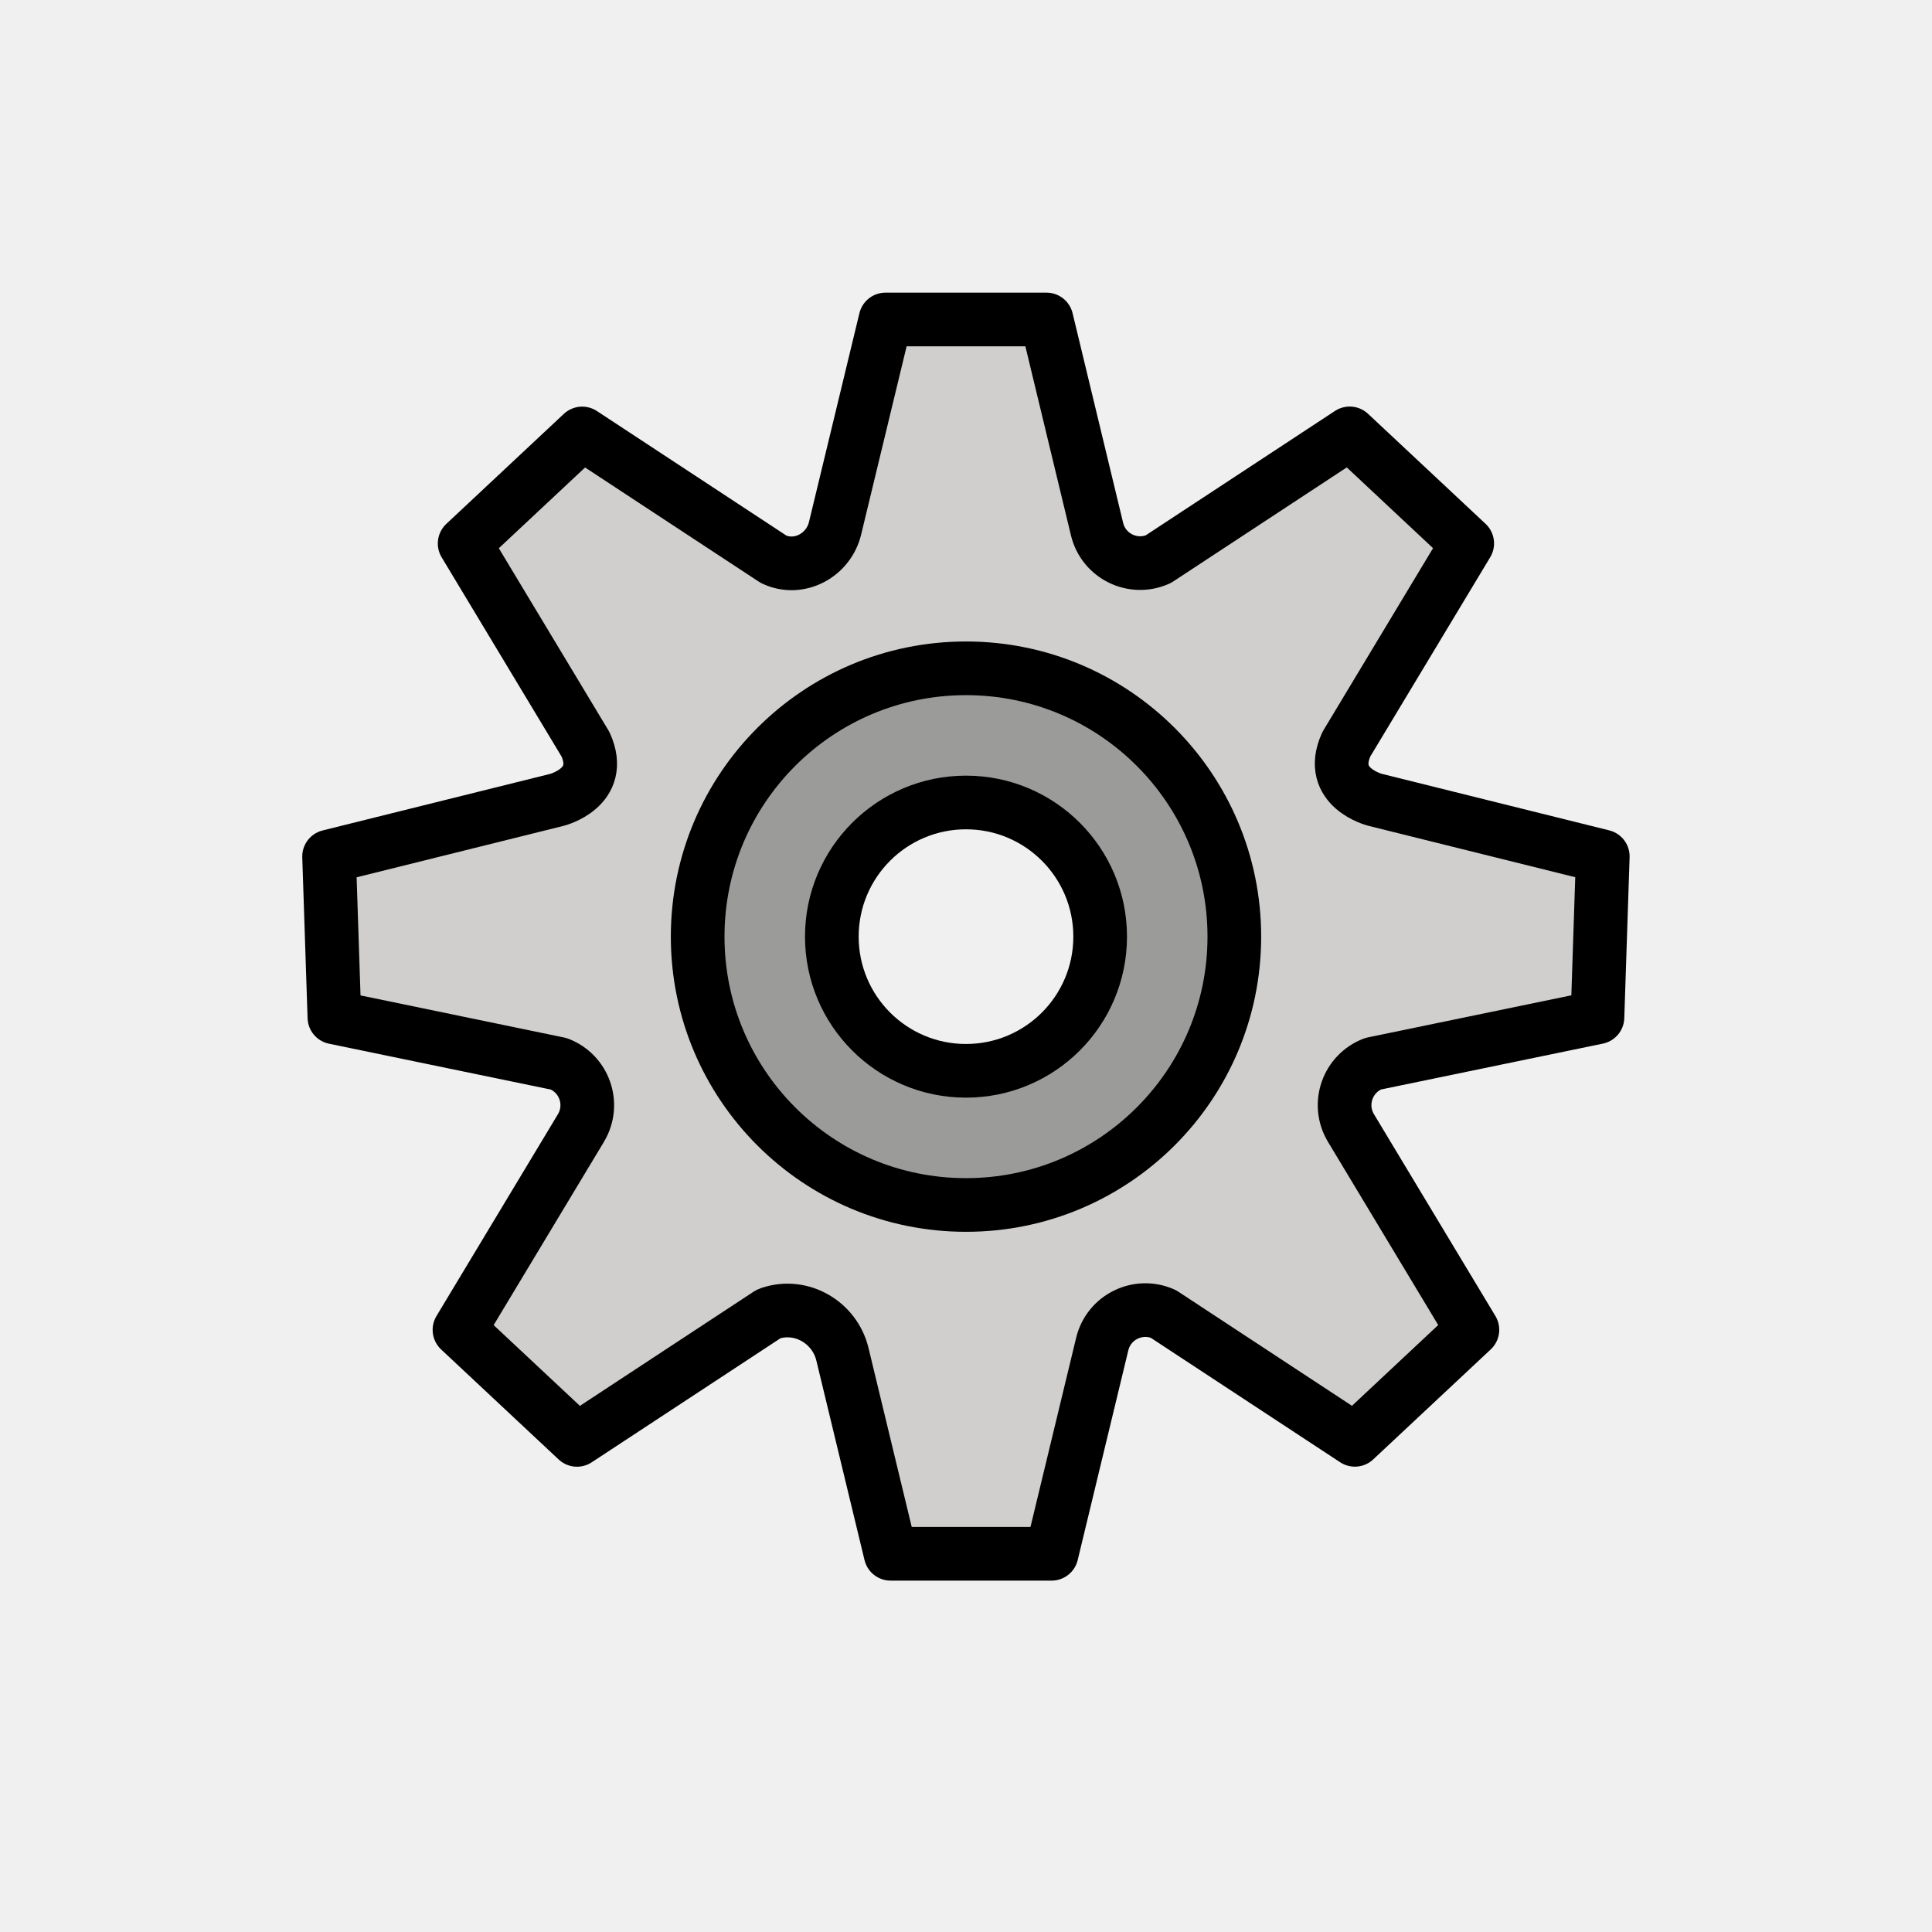
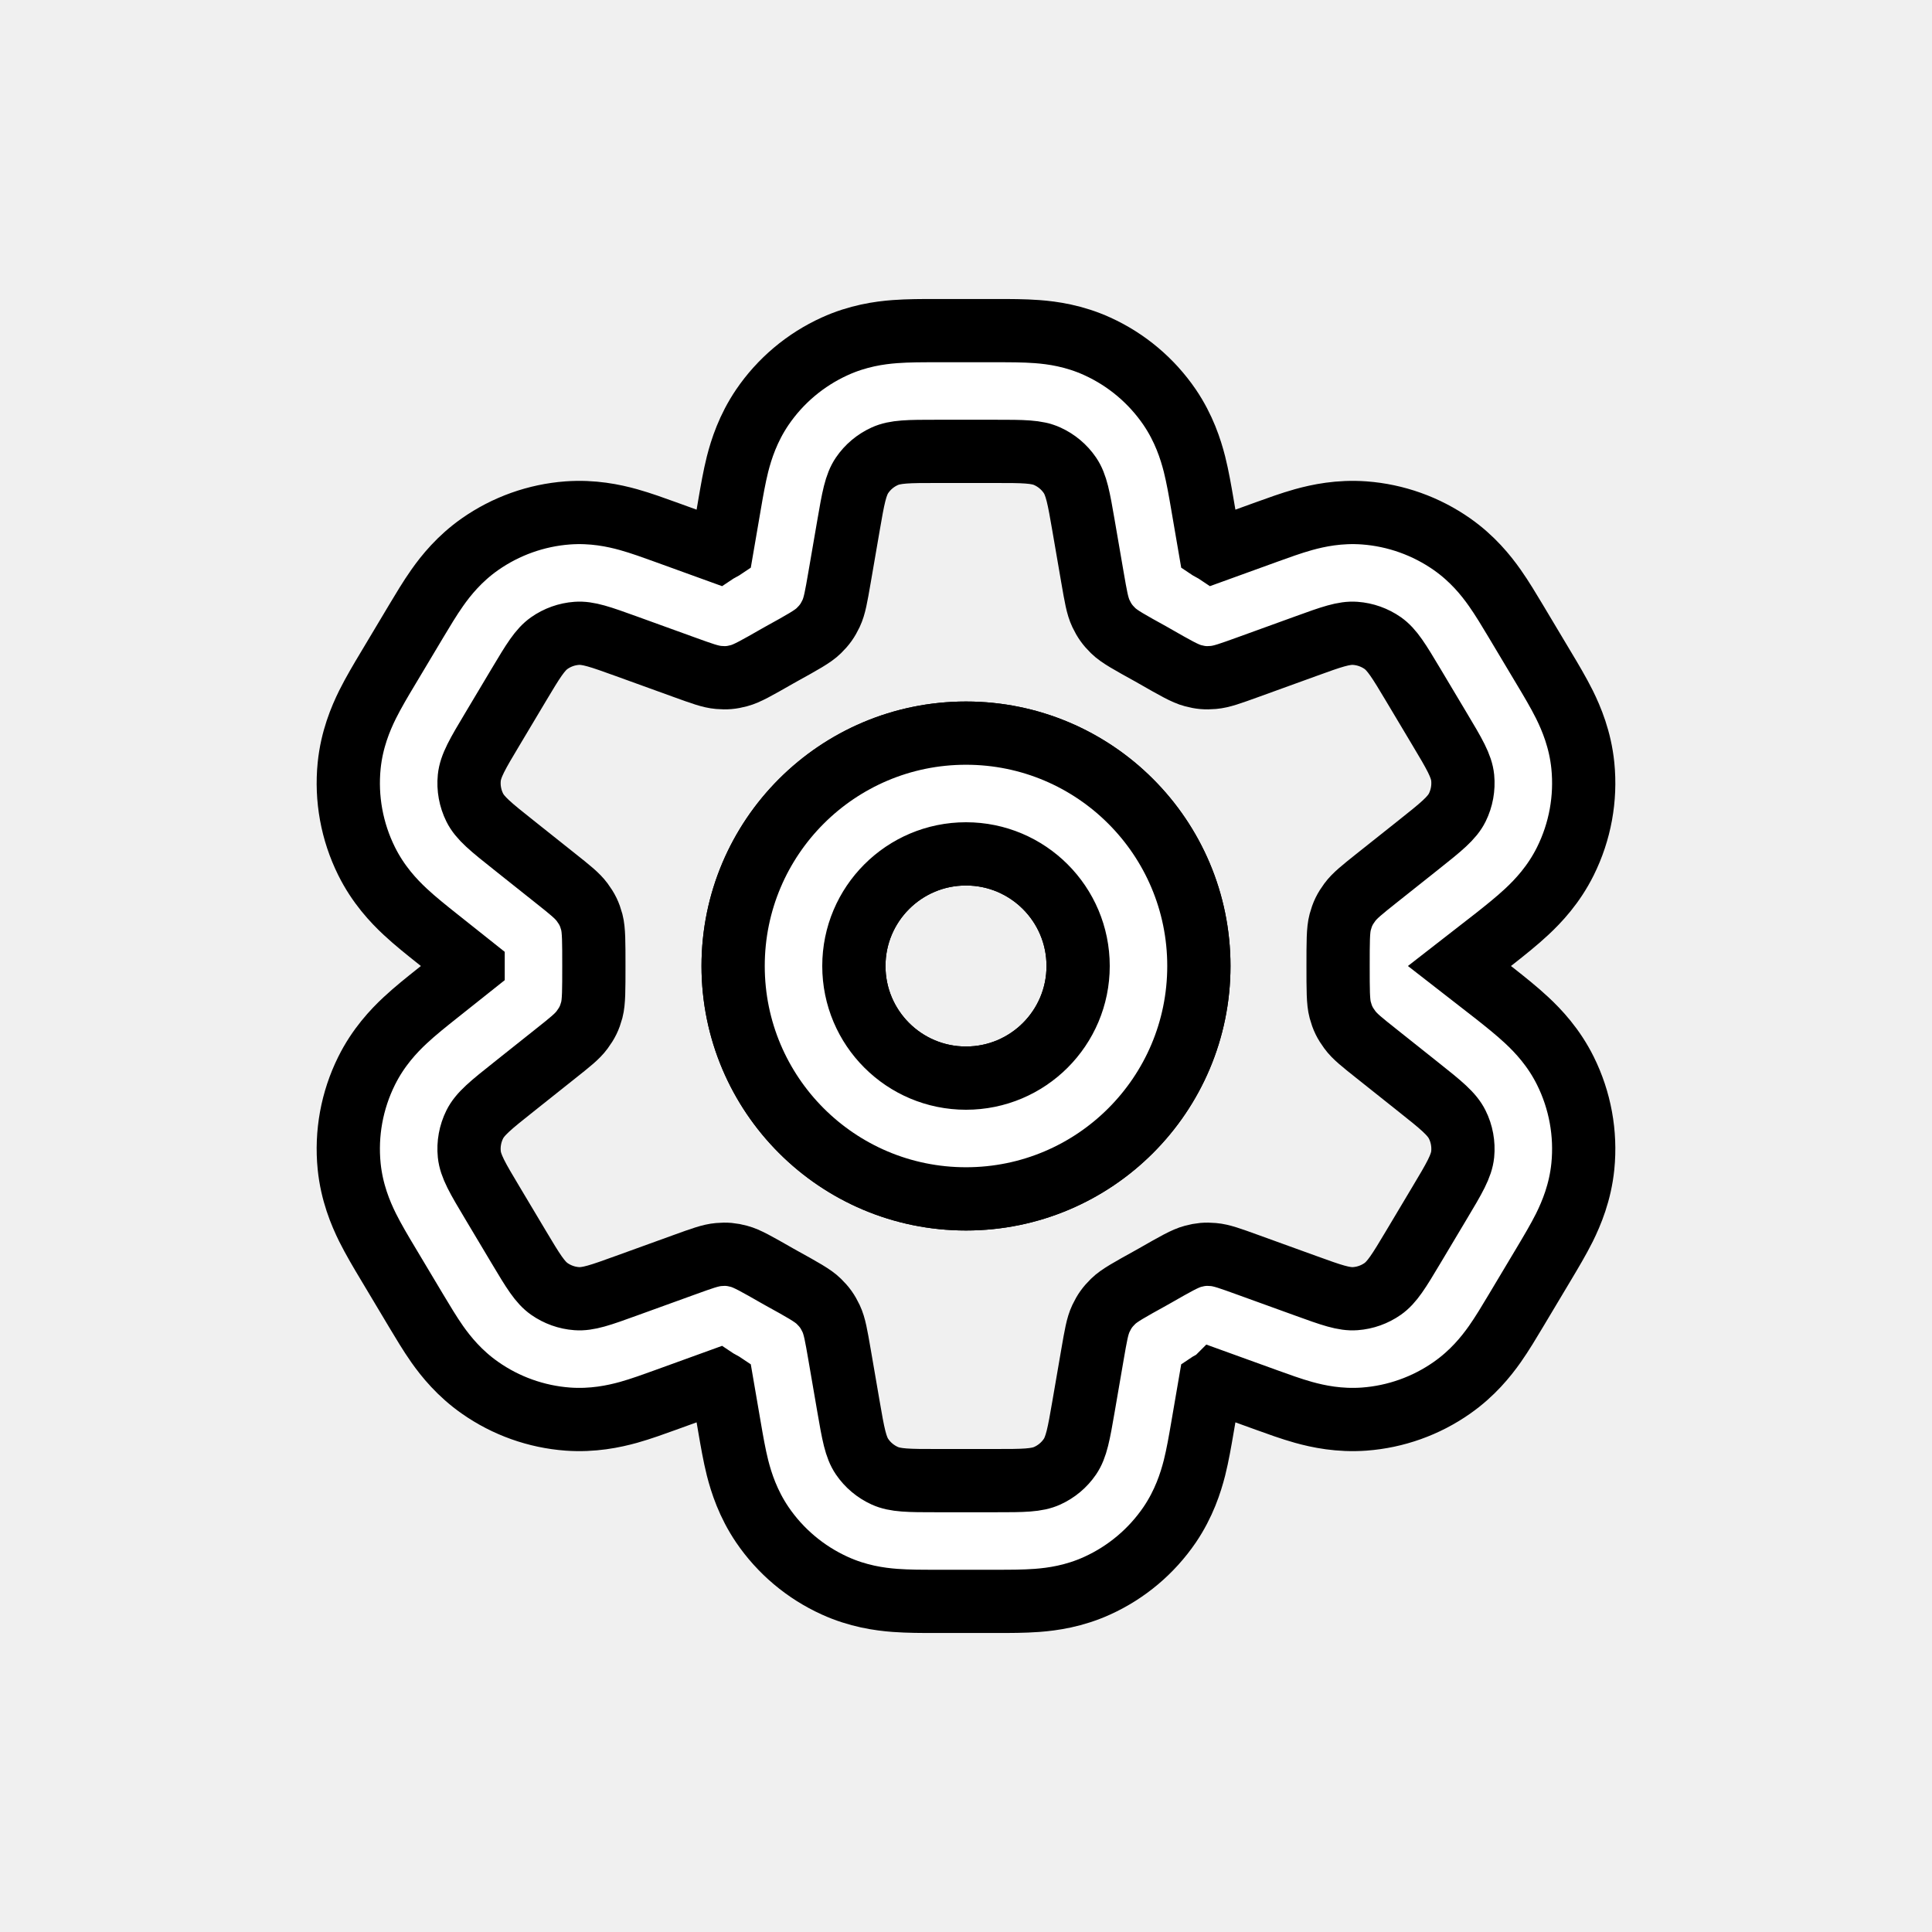
- <svg xmlns="http://www.w3.org/2000/svg" id="emoji" viewBox="0 0 72 72">
-   <g id="color">
-     <path fill="#D0CFCE" stroke="none" d="M51.258,29.811c0,0-1.815-0.45-1.079-2.074l4.504-7.484l-3.65-3.417l-0.73-0.683 l-7.136,4.69c-0.943,0.421-2.037-0.117-2.279-1.121l-1.887-7.816h-5h-1l-1.881,7.786 c-0.239,0.989-1.31,1.58-2.243,1.172c-0.015-0.006-0.03-0.013-0.044-0.02l-7.136-4.69l-0.73,0.683 l-3.65,3.417l4.504,7.484c0.736,1.624-1.079,2.074-1.079,2.074l-8.477,2.107l0.165,4.997l0.033,1 l8.362,1.729c0.952,0.364,1.35,1.495,0.836,2.376l-0.033,0.056l-4.504,7.484l3.65,3.417l0.73,0.683l7.136-4.69 c0.015-0.007,0.03-0.013,0.044-0.02c0,0,0.011-0.004,0.033-0.011c1.161-0.377,2.393,0.346,2.679,1.532l1.795,7.434 h1h5l1.887-7.816c0.242-1.004,1.336-1.542,2.279-1.121l7.136,4.69l0.73-0.683l3.65-3.417l-4.504-7.484 l-0.033-0.056c-0.514-0.88-0.116-2.011,0.836-2.376l8.362-1.729l0.033-1l0.165-4.997L51.258,29.811z M36,44.906 c-5.523,0-10-4.477-10-10s4.477-10,10-10s10,4.477,10,10S41.523,44.906,36,44.906z" />
-     <path fill="#9B9B9A" stroke="none" d="M36,24.906c-5.523,0-10,4.477-10,10s4.477,10,10,10s10-4.477,10-10S41.523,24.906,36,24.906z M36,39.906c-2.761,0-5-2.239-5-5c0-2.761,2.239-5,5-5s5,2.239,5,5C41,37.668,38.761,39.906,36,39.906z" />
+ <svg xmlns="http://www.w3.org/2000/svg" width="800px" height="800px" viewBox="-4.8 -4.8 33.60 33.60" fill="none" stroke="#000000">
+   <g id="SVGRepo_bgCarrier" stroke-width="0" />
+   <g id="SVGRepo_tracerCarrier" stroke-linecap="round" stroke-linejoin="round" stroke="#000000" stroke-width="1.2">
+     <path fill-rule="evenodd" clip-rule="evenodd" d="M12 8C9.791 8 8 9.791 8 12C8 14.209 9.791 16 12 16C14.209 16 16 14.209 16 12C16 9.791 14.209 8 12 8ZM10 12C10 10.896 10.895 10 12 10C13.105 10 14 10.896 14 12C14 13.105 13.105 14 12 14C10.895 14 10 13.105 10 12Z" fill="#ffffff" />
+     <path fill-rule="evenodd" clip-rule="evenodd" d="M12 8C9.791 8 8 9.791 8 12C8 14.209 9.791 16 12 16C14.209 16 16 14.209 16 12C16 9.791 14.209 8 12 8ZM10 12C10 10.896 10.895 10 12 10C13.105 10 14 10.896 14 12C14 13.105 13.105 14 12 14C10.895 14 10 13.105 10 12Z" fill="#ffffff" />
+     <path fill-rule="evenodd" clip-rule="evenodd" d="M10.767 1.017C10.992 1 11.245 1 11.452 1L12.548 1C12.755 1 13.008 1 13.233 1.017C13.499 1.037 13.868 1.089 14.263 1.269C14.764 1.497 15.191 1.857 15.501 2.311C15.745 2.671 15.859 3.026 15.925 3.284C15.98 3.503 16.023 3.752 16.058 3.956L16.199 4.776L16.202 4.778C16.237 4.797 16.271 4.817 16.306 4.836L16.309 4.838L17.245 4.499C17.436 4.43 17.669 4.345 17.884 4.285C18.137 4.215 18.495 4.139 18.922 4.17C19.461 4.21 19.98 4.395 20.424 4.706C20.773 4.951 21.003 5.236 21.155 5.452C21.283 5.633 21.41 5.847 21.514 6.02L22.016 6.86C22.126 7.043 22.259 7.267 22.363 7.475C22.484 7.72 22.633 8.075 22.678 8.521C22.734 9.082 22.631 9.648 22.38 10.154C22.181 10.555 21.917 10.835 21.717 11.021C21.547 11.18 21.343 11.342 21.175 11.475L20.5 12L21.175 12.525C21.343 12.658 21.547 12.82 21.717 12.979C21.917 13.165 22.181 13.445 22.38 13.846C22.631 14.352 22.734 14.918 22.678 15.479C22.633 15.925 22.484 16.28 22.363 16.525C22.259 16.733 22.125 16.957 22.016 17.14L21.514 17.98C21.41 18.154 21.283 18.367 21.155 18.549C21.003 18.764 20.773 19.049 20.423 19.294C19.98 19.605 19.461 19.79 18.922 19.83C18.495 19.861 18.137 19.785 17.884 19.715C17.669 19.655 17.436 19.57 17.245 19.501L16.308 19.162L16.306 19.164C16.271 19.183 16.237 19.203 16.202 19.222L16.199 19.224L16.058 20.044C16.023 20.247 15.98 20.497 15.925 20.716C15.859 20.974 15.745 21.329 15.501 21.689C15.191 22.143 14.764 22.503 14.263 22.731C13.868 22.911 13.499 22.963 13.233 22.983C13.007 23 12.755 23 12.548 23H11.452C11.245 23 10.992 23 10.767 22.983C10.501 22.963 10.132 22.911 9.737 22.731C9.236 22.503 8.808 22.143 8.499 21.689C8.255 21.329 8.141 20.974 8.075 20.716C8.02 20.497 7.977 20.247 7.942 20.044L7.801 19.224L7.798 19.222C7.763 19.203 7.728 19.183 7.694 19.164L7.691 19.162L6.755 19.501C6.564 19.57 6.331 19.655 6.117 19.715C5.863 19.785 5.505 19.861 5.078 19.83C4.539 19.79 4.02 19.605 3.577 19.294C3.227 19.049 2.997 18.764 2.845 18.549C2.717 18.367 2.59 18.153 2.486 17.98L1.984 17.14C1.874 16.957 1.741 16.733 1.637 16.525C1.516 16.28 1.367 15.925 1.322 15.479C1.266 14.918 1.369 14.352 1.62 13.846C1.819 13.445 2.083 13.165 2.283 12.979C2.453 12.82 2.657 12.658 2.824 12.525L3.478 12.005V11.995L2.824 11.475C2.657 11.342 2.453 11.18 2.283 11.021C2.083 10.835 1.819 10.555 1.62 10.154C1.369 9.648 1.266 9.082 1.322 8.521C1.367 8.075 1.516 7.72 1.637 7.475C1.741 7.267 1.874 7.043 1.984 6.86L2.486 6.02C2.59 5.847 2.717 5.633 2.845 5.452C2.997 5.236 3.227 4.951 3.576 4.706C4.02 4.395 4.539 4.21 5.078 4.17C5.505 4.139 5.863 4.215 6.116 4.285C6.331 4.345 6.564 4.43 6.755 4.499L7.691 4.838L7.694 4.836C7.728 4.817 7.763 4.797 7.798 4.778L7.801 4.776L7.942 3.956C7.977 3.752 8.02 3.503 8.075 3.284C8.141 3.026 8.255 2.671 8.499 2.311C8.808 1.857 9.236 1.497 9.737 1.269C10.132 1.089 10.501 1.037 10.767 1.017ZM14.094 4.336C14.011 3.856 13.97 3.616 13.848 3.437C13.745 3.286 13.602 3.166 13.435 3.09C13.238 3 12.994 3 12.507 3H11.493C11.006 3 10.762 3 10.565 3.09C10.398 3.166 10.255 3.286 10.152 3.437C10.03 3.616 9.989 3.856 9.906 4.336L9.75 5.241C9.694 5.563 9.667 5.725 9.608 5.849C9.55 5.97 9.502 6.037 9.406 6.132C9.309 6.228 9.128 6.328 8.766 6.528C8.739 6.543 8.712 6.558 8.686 6.573C8.34 6.771 8.166 6.87 8.038 6.903C7.912 6.936 7.833 6.943 7.703 6.932C7.57 6.921 7.422 6.867 7.126 6.76L6.112 6.393C5.663 6.231 5.438 6.149 5.225 6.165C5.045 6.178 4.872 6.24 4.725 6.343C4.55 6.466 4.427 6.671 4.182 7.081L3.723 7.85C3.464 8.283 3.335 8.499 3.312 8.721C3.293 8.908 3.328 9.097 3.411 9.265C3.51 9.465 3.708 9.622 4.103 9.936L4.827 10.512C5.079 10.712 5.205 10.813 5.284 10.92C5.369 11.036 5.406 11.111 5.444 11.25C5.478 11.379 5.478 11.586 5.478 12C5.478 12.414 5.478 12.621 5.444 12.75C5.406 12.889 5.369 12.964 5.284 13.08C5.205 13.188 5.079 13.288 4.827 13.488L4.103 14.064C3.708 14.378 3.51 14.535 3.411 14.735C3.328 14.903 3.293 15.092 3.312 15.279C3.335 15.501 3.464 15.717 3.723 16.15L4.182 16.919C4.427 17.329 4.55 17.534 4.725 17.657C4.872 17.76 5.045 17.822 5.225 17.835C5.438 17.851 5.663 17.77 6.112 17.607L7.126 17.24C7.422 17.133 7.571 17.079 7.703 17.068C7.833 17.057 7.912 17.064 8.038 17.097C8.166 17.13 8.34 17.229 8.686 17.427C8.712 17.442 8.739 17.457 8.766 17.472C9.128 17.672 9.309 17.772 9.406 17.868C9.502 17.963 9.55 18.03 9.608 18.151C9.667 18.275 9.694 18.437 9.75 18.759L9.906 19.664C9.989 20.144 10.03 20.384 10.152 20.563C10.255 20.714 10.398 20.834 10.565 20.91C10.762 21 11.006 21 11.493 21H12.507C12.994 21 13.238 21 13.435 20.91C13.602 20.834 13.745 20.714 13.848 20.563C13.97 20.384 14.011 20.144 14.094 19.664L14.25 18.759C14.306 18.437 14.333 18.275 14.392 18.151C14.45 18.03 14.498 17.963 14.594 17.868C14.691 17.772 14.873 17.672 15.234 17.472C15.261 17.457 15.288 17.442 15.314 17.427C15.66 17.229 15.834 17.13 15.962 17.097C16.088 17.064 16.167 17.057 16.297 17.068C16.43 17.079 16.578 17.133 16.874 17.24L17.888 17.607C18.337 17.77 18.562 17.851 18.775 17.835C18.955 17.822 19.128 17.76 19.275 17.657C19.45 17.534 19.573 17.329 19.818 16.919L20.277 16.15C20.536 15.717 20.665 15.501 20.688 15.279C20.706 15.092 20.672 14.903 20.588 14.735C20.489 14.535 20.292 14.378 19.897 14.064L19.173 13.488C18.921 13.288 18.795 13.188 18.716 13.08C18.631 12.964 18.594 12.889 18.556 12.75C18.521 12.621 18.521 12.414 18.521 12C18.521 11.586 18.521 11.379 18.556 11.25C18.594 11.111 18.631 11.036 18.716 10.92C18.795 10.813 18.921 10.712 19.172 10.512L19.897 9.936C20.292 9.622 20.49 9.465 20.589 9.265C20.672 9.097 20.706 8.908 20.688 8.721C20.665 8.499 20.536 8.283 20.277 7.85L19.818 7.081C19.573 6.671 19.45 6.466 19.276 6.343C19.128 6.24 18.955 6.178 18.775 6.165C18.562 6.149 18.337 6.23 17.888 6.393L16.875 6.76C16.578 6.867 16.43 6.921 16.297 6.932C16.167 6.943 16.088 6.936 15.962 6.903C15.834 6.87 15.66 6.771 15.314 6.573C15.288 6.558 15.261 6.543 15.235 6.528C14.873 6.328 14.691 6.228 14.594 6.132C14.498 6.037 14.45 5.97 14.392 5.849C14.333 5.725 14.306 5.563 14.25 5.241L14.094 4.336Z" fill="#ffffff" />
  </g>
-   <g id="hair" />
-   <g id="skin" />
-   <g id="skin-shadow" />
-   <g id="line">
-     <circle cx="36" cy="34.906" r="5" fill="none" stroke="#000000" stroke-linecap="round" stroke-linejoin="round" stroke-miterlimit="10" stroke-width="2" />
-     <circle cx="36" cy="34.906" r="10" fill="none" stroke="#000000" stroke-linecap="round" stroke-linejoin="round" stroke-miterlimit="10" stroke-width="2" />
-     <path fill="none" stroke="#000000" stroke-linecap="round" stroke-linejoin="round" stroke-miterlimit="10" stroke-width="2" d="M31.119,19.692c-0.239,0.99-1.31,1.58-2.243,1.172c-0.015-0.006-0.03-0.013-0.044-0.02l-7.136-4.69 l-0.73,0.683l-3.65,3.417l4.504,7.484c0.736,1.624-1.079,2.074-1.079,2.074l-8.477,2.107l0.165,4.997l0.033,1 l8.362,1.729h0c0.952,0.364,1.35,1.495,0.836,2.375l-0.033,0.056l-4.504,7.484l3.65,3.417l0.73,0.683 l7.136-4.69c0.015-0.007,0.03-0.013,0.044-0.02c0,0,0.012-0.004,0.033-0.011 c1.161-0.377,2.393,0.346,2.679,1.532l1.795,7.434h1h5l1.887-7.816c0.242-1.004,1.336-1.542,2.279-1.121h0 l7.136,4.69l0.73-0.683l3.65-3.417l-4.504-7.484l-0.033-0.056c-0.514-0.88-0.116-2.011,0.836-2.376l0,0 l8.362-1.729l0.033-1l0.165-4.997l-8.477-2.107c0,0-1.815-0.451-1.079-2.074l4.504-7.484l-3.65-3.417 l-0.73-0.683l-7.136,4.69v0c-0.943,0.421-2.037-0.117-2.279-1.121L39,11.906h-5h-1L31.119,19.692" />
+   <g id="SVGRepo_iconCarrier">
+     <path fill-rule="evenodd" clip-rule="evenodd" d="M12 8C9.791 8 8 9.791 8 12C8 14.209 9.791 16 12 16C14.209 16 16 14.209 16 12C16 9.791 14.209 8 12 8ZM10 12C10 10.896 10.895 10 12 10C13.105 10 14 10.896 14 12C14 13.105 13.105 14 12 14C10.895 14 10 13.105 10 12Z" fill="#ffffff" />
+     <path fill-rule="evenodd" clip-rule="evenodd" d="M12 8C9.791 8 8 9.791 8 12C8 14.209 9.791 16 12 16C14.209 16 16 14.209 16 12C16 9.791 14.209 8 12 8ZM10 12C10 10.896 10.895 10 12 10C13.105 10 14 10.896 14 12C14 13.105 13.105 14 12 14C10.895 14 10 13.105 10 12Z" fill="#ffffff" />
+     <path fill-rule="evenodd" clip-rule="evenodd" d="M10.767 1.017C10.992 1 11.245 1 11.452 1L12.548 1C12.755 1 13.008 1 13.233 1.017C13.499 1.037 13.868 1.089 14.263 1.269C14.764 1.497 15.191 1.857 15.501 2.311C15.745 2.671 15.859 3.026 15.925 3.284C15.98 3.503 16.023 3.752 16.058 3.956L16.199 4.776L16.202 4.778C16.237 4.797 16.271 4.817 16.306 4.836L16.309 4.838L17.245 4.499C17.436 4.43 17.669 4.345 17.884 4.285C18.137 4.215 18.495 4.139 18.922 4.17C19.461 4.21 19.98 4.395 20.424 4.706C20.773 4.951 21.003 5.236 21.155 5.452C21.283 5.633 21.41 5.847 21.514 6.02L22.016 6.86C22.126 7.043 22.259 7.267 22.363 7.475C22.484 7.72 22.633 8.075 22.678 8.521C22.734 9.082 22.631 9.648 22.38 10.154C22.181 10.555 21.917 10.835 21.717 11.021C21.547 11.18 21.343 11.342 21.175 11.475L20.5 12L21.175 12.525C21.343 12.658 21.547 12.82 21.717 12.979C21.917 13.165 22.181 13.445 22.38 13.846C22.631 14.352 22.734 14.918 22.678 15.479C22.633 15.925 22.484 16.28 22.363 16.525C22.259 16.733 22.125 16.957 22.016 17.14L21.514 17.98C21.41 18.154 21.283 18.367 21.155 18.549C21.003 18.764 20.773 19.049 20.423 19.294C19.98 19.605 19.461 19.79 18.922 19.83C18.495 19.861 18.137 19.785 17.884 19.715C17.669 19.655 17.436 19.57 17.245 19.501L16.308 19.162L16.306 19.164C16.271 19.183 16.237 19.203 16.202 19.222L16.199 19.224L16.058 20.044C16.023 20.247 15.98 20.497 15.925 20.716C15.859 20.974 15.745 21.329 15.501 21.689C15.191 22.143 14.764 22.503 14.263 22.731C13.868 22.911 13.499 22.963 13.233 22.983C13.007 23 12.755 23 12.548 23H11.452C11.245 23 10.992 23 10.767 22.983C10.501 22.963 10.132 22.911 9.737 22.731C9.236 22.503 8.808 22.143 8.499 21.689C8.255 21.329 8.141 20.974 8.075 20.716C8.02 20.497 7.977 20.247 7.942 20.044L7.801 19.224L7.798 19.222C7.763 19.203 7.728 19.183 7.694 19.164L7.691 19.162L6.755 19.501C6.564 19.57 6.331 19.655 6.117 19.715C5.863 19.785 5.505 19.861 5.078 19.83C4.539 19.79 4.02 19.605 3.577 19.294C3.227 19.049 2.997 18.764 2.845 18.549C2.717 18.367 2.59 18.153 2.486 17.98L1.984 17.14C1.874 16.957 1.741 16.733 1.637 16.525C1.516 16.28 1.367 15.925 1.322 15.479C1.266 14.918 1.369 14.352 1.62 13.846C1.819 13.445 2.083 13.165 2.283 12.979C2.453 12.82 2.657 12.658 2.824 12.525L3.478 12.005V11.995L2.824 11.475C2.657 11.342 2.453 11.18 2.283 11.021C2.083 10.835 1.819 10.555 1.62 10.154C1.369 9.648 1.266 9.082 1.322 8.521C1.367 8.075 1.516 7.72 1.637 7.475C1.741 7.267 1.874 7.043 1.984 6.86L2.486 6.02C2.59 5.847 2.717 5.633 2.845 5.452C2.997 5.236 3.227 4.951 3.576 4.706C4.02 4.395 4.539 4.21 5.078 4.17C5.505 4.139 5.863 4.215 6.116 4.285C6.331 4.345 6.564 4.43 6.755 4.499L7.691 4.838L7.694 4.836C7.728 4.817 7.763 4.797 7.798 4.778L7.801 4.776L7.942 3.956C7.977 3.752 8.02 3.503 8.075 3.284C8.141 3.026 8.255 2.671 8.499 2.311C8.808 1.857 9.236 1.497 9.737 1.269C10.132 1.089 10.501 1.037 10.767 1.017ZM14.094 4.336C14.011 3.856 13.97 3.616 13.848 3.437C13.745 3.286 13.602 3.166 13.435 3.09C13.238 3 12.994 3 12.507 3H11.493C11.006 3 10.762 3 10.565 3.09C10.398 3.166 10.255 3.286 10.152 3.437C10.03 3.616 9.989 3.856 9.906 4.336L9.75 5.241C9.694 5.563 9.667 5.725 9.608 5.849C9.55 5.97 9.502 6.037 9.406 6.132C9.309 6.228 9.128 6.328 8.766 6.528C8.739 6.543 8.712 6.558 8.686 6.573C8.34 6.771 8.166 6.87 8.038 6.903C7.912 6.936 7.833 6.943 7.703 6.932C7.57 6.921 7.422 6.867 7.126 6.76L6.112 6.393C5.663 6.231 5.438 6.149 5.225 6.165C5.045 6.178 4.872 6.24 4.725 6.343C4.55 6.466 4.427 6.671 4.182 7.081L3.723 7.85C3.464 8.283 3.335 8.499 3.312 8.721C3.293 8.908 3.328 9.097 3.411 9.265C3.51 9.465 3.708 9.622 4.103 9.936L4.827 10.512C5.079 10.712 5.205 10.813 5.284 10.92C5.369 11.036 5.406 11.111 5.444 11.25C5.478 11.379 5.478 11.586 5.478 12C5.478 12.414 5.478 12.621 5.444 12.75C5.406 12.889 5.369 12.964 5.284 13.08C5.205 13.188 5.079 13.288 4.827 13.488L4.103 14.064C3.708 14.378 3.51 14.535 3.411 14.735C3.328 14.903 3.293 15.092 3.312 15.279C3.335 15.501 3.464 15.717 3.723 16.15L4.182 16.919C4.427 17.329 4.55 17.534 4.725 17.657C4.872 17.76 5.045 17.822 5.225 17.835C5.438 17.851 5.663 17.77 6.112 17.607L7.126 17.24C7.422 17.133 7.571 17.079 7.703 17.068C7.833 17.057 7.912 17.064 8.038 17.097C8.166 17.13 8.34 17.229 8.686 17.427C8.712 17.442 8.739 17.457 8.766 17.472C9.128 17.672 9.309 17.772 9.406 17.868C9.502 17.963 9.55 18.03 9.608 18.151C9.667 18.275 9.694 18.437 9.75 18.759L9.906 19.664C9.989 20.144 10.03 20.384 10.152 20.563C10.255 20.714 10.398 20.834 10.565 20.91C10.762 21 11.006 21 11.493 21H12.507C12.994 21 13.238 21 13.435 20.91C13.602 20.834 13.745 20.714 13.848 20.563C13.97 20.384 14.011 20.144 14.094 19.664L14.25 18.759C14.306 18.437 14.333 18.275 14.392 18.151C14.45 18.03 14.498 17.963 14.594 17.868C14.691 17.772 14.873 17.672 15.234 17.472C15.261 17.457 15.288 17.442 15.314 17.427C15.66 17.229 15.834 17.13 15.962 17.097C16.088 17.064 16.167 17.057 16.297 17.068C16.43 17.079 16.578 17.133 16.874 17.24L17.888 17.607C18.337 17.77 18.562 17.851 18.775 17.835C18.955 17.822 19.128 17.76 19.275 17.657C19.45 17.534 19.573 17.329 19.818 16.919L20.277 16.15C20.536 15.717 20.665 15.501 20.688 15.279C20.706 15.092 20.672 14.903 20.588 14.735C20.489 14.535 20.292 14.378 19.897 14.064L19.173 13.488C18.921 13.288 18.795 13.188 18.716 13.08C18.631 12.964 18.594 12.889 18.556 12.75C18.521 12.621 18.521 12.414 18.521 12C18.521 11.586 18.521 11.379 18.556 11.25C18.594 11.111 18.631 11.036 18.716 10.92C18.795 10.813 18.921 10.712 19.172 10.512L19.897 9.936C20.292 9.622 20.49 9.465 20.589 9.265C20.672 9.097 20.706 8.908 20.688 8.721C20.665 8.499 20.536 8.283 20.277 7.85L19.818 7.081C19.573 6.671 19.45 6.466 19.276 6.343C19.128 6.24 18.955 6.178 18.775 6.165C18.562 6.149 18.337 6.23 17.888 6.393L16.875 6.76C16.578 6.867 16.43 6.921 16.297 6.932C16.167 6.943 16.088 6.936 15.962 6.903C15.834 6.87 15.66 6.771 15.314 6.573C15.288 6.558 15.261 6.543 15.235 6.528C14.873 6.328 14.691 6.228 14.594 6.132C14.498 6.037 14.45 5.97 14.392 5.849C14.333 5.725 14.306 5.563 14.25 5.241L14.094 4.336Z" fill="#ffffff" />
  </g>
</svg>
